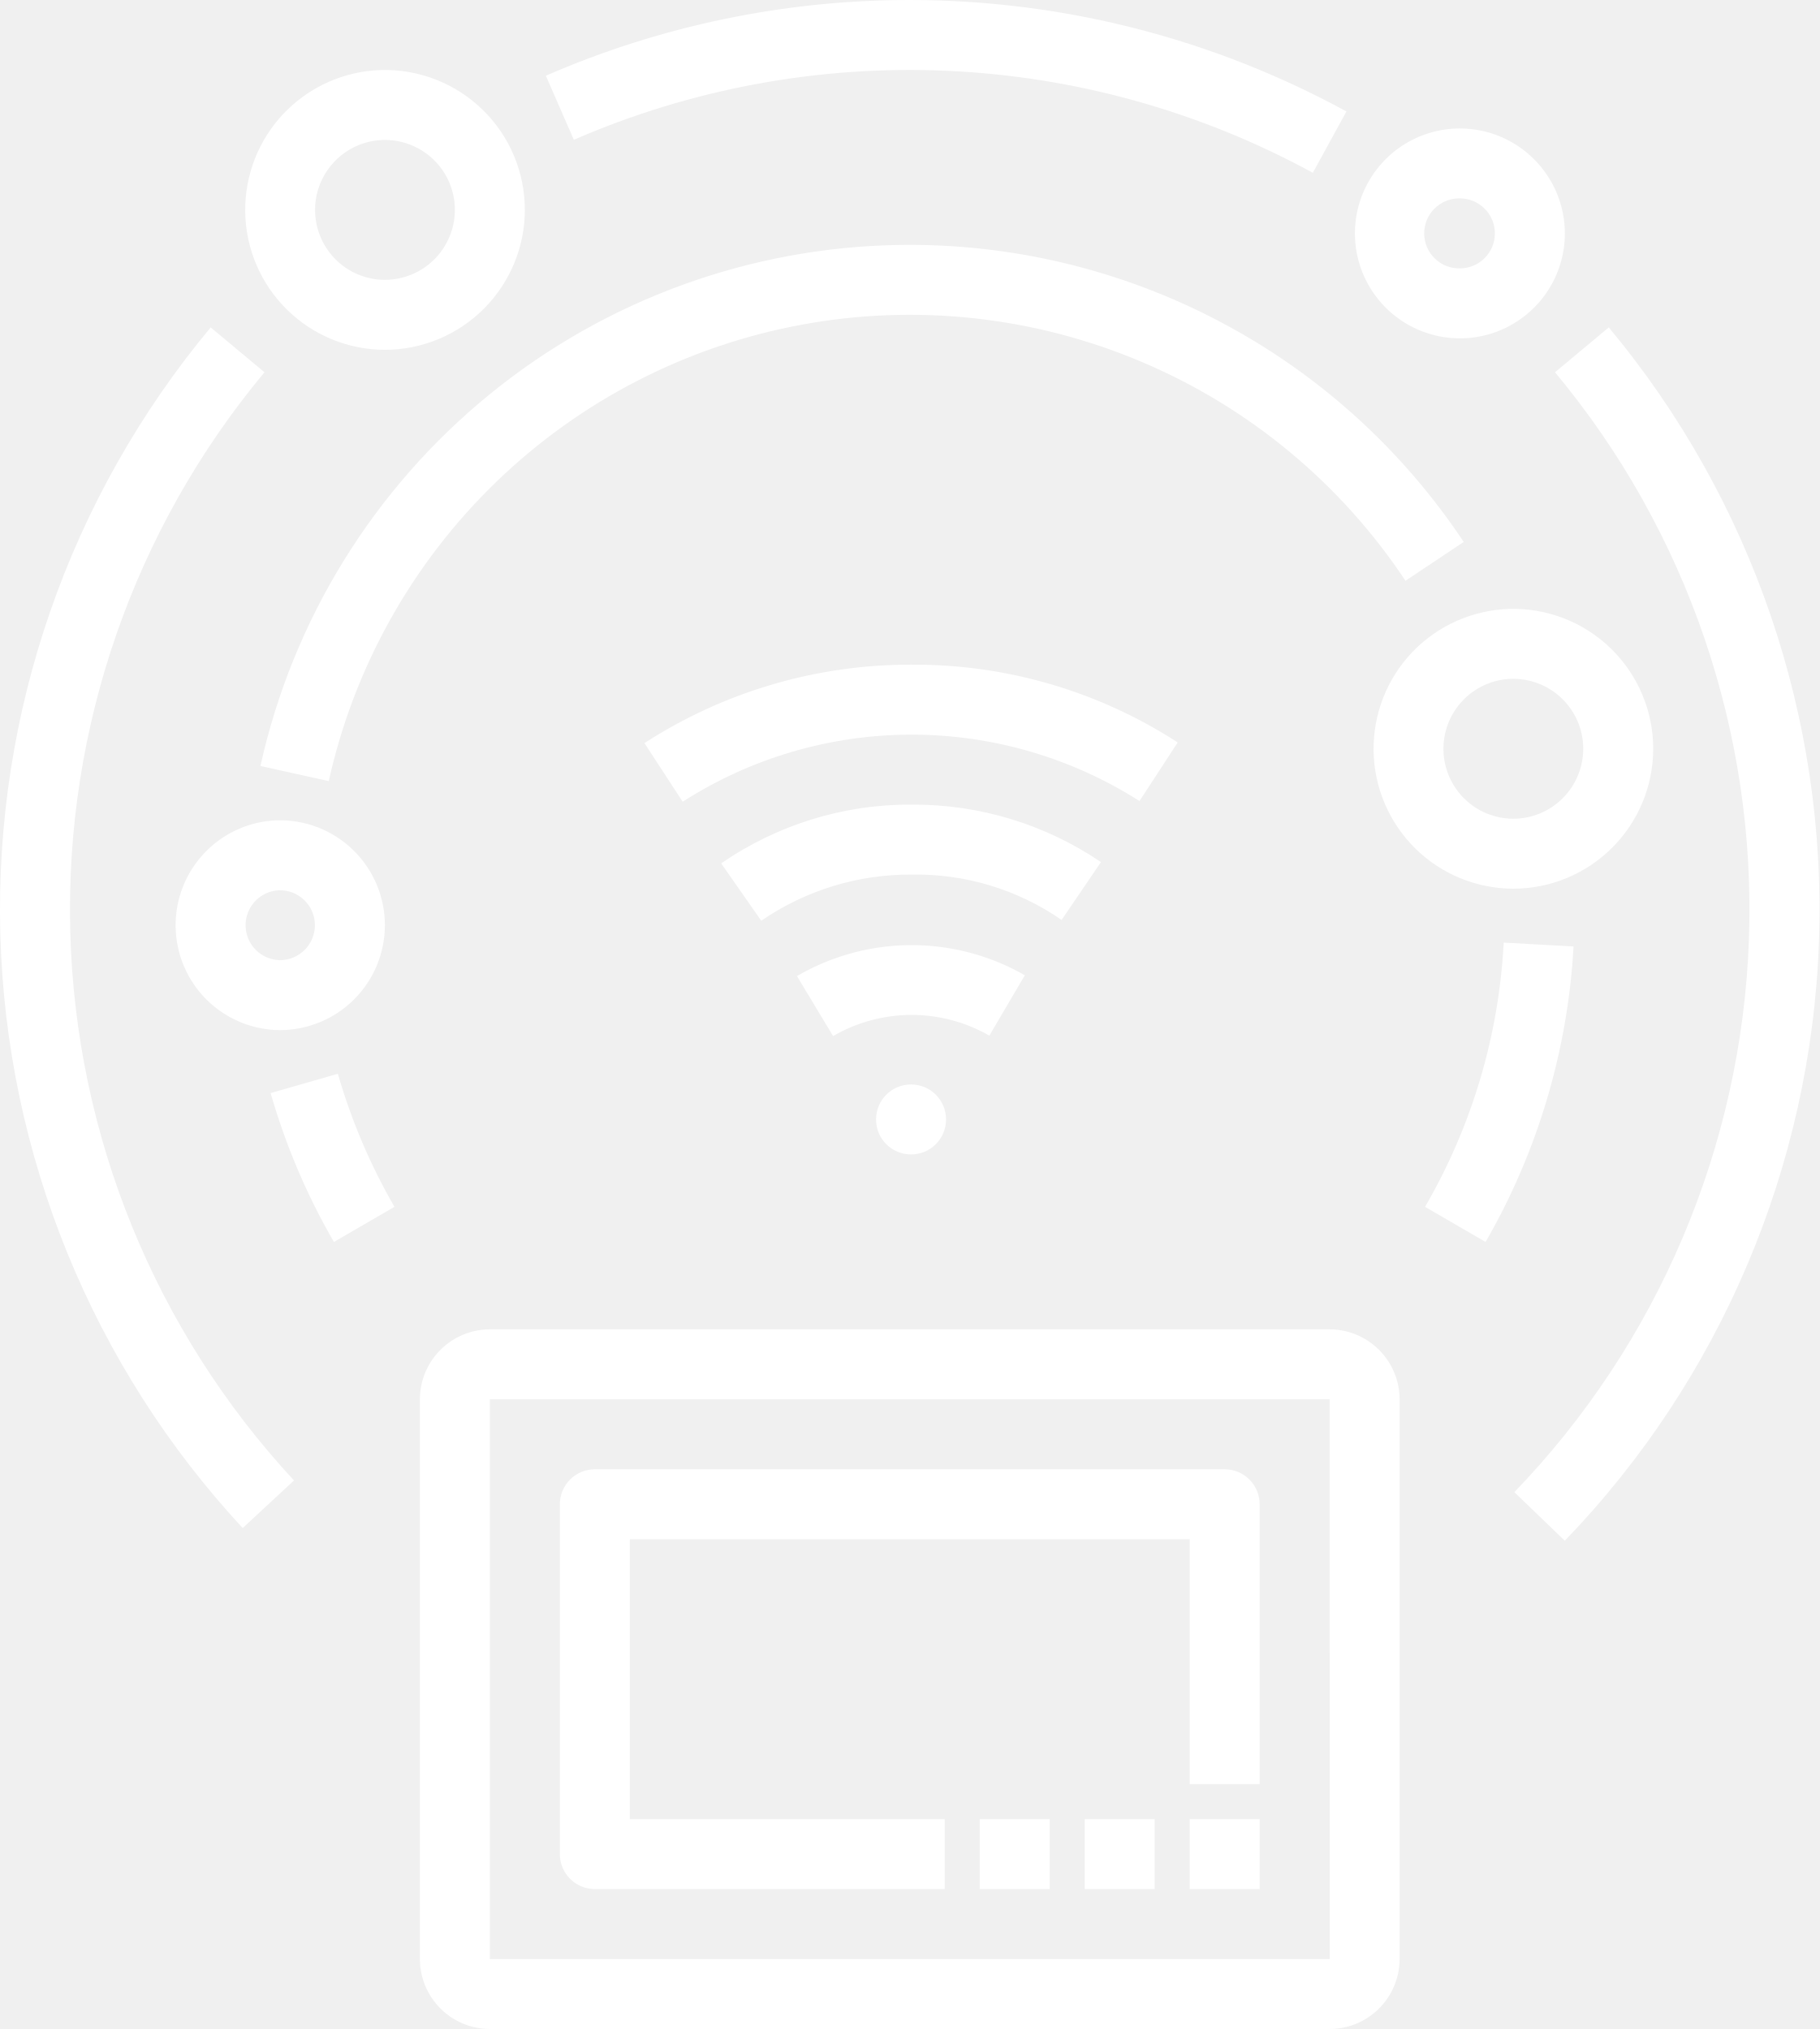
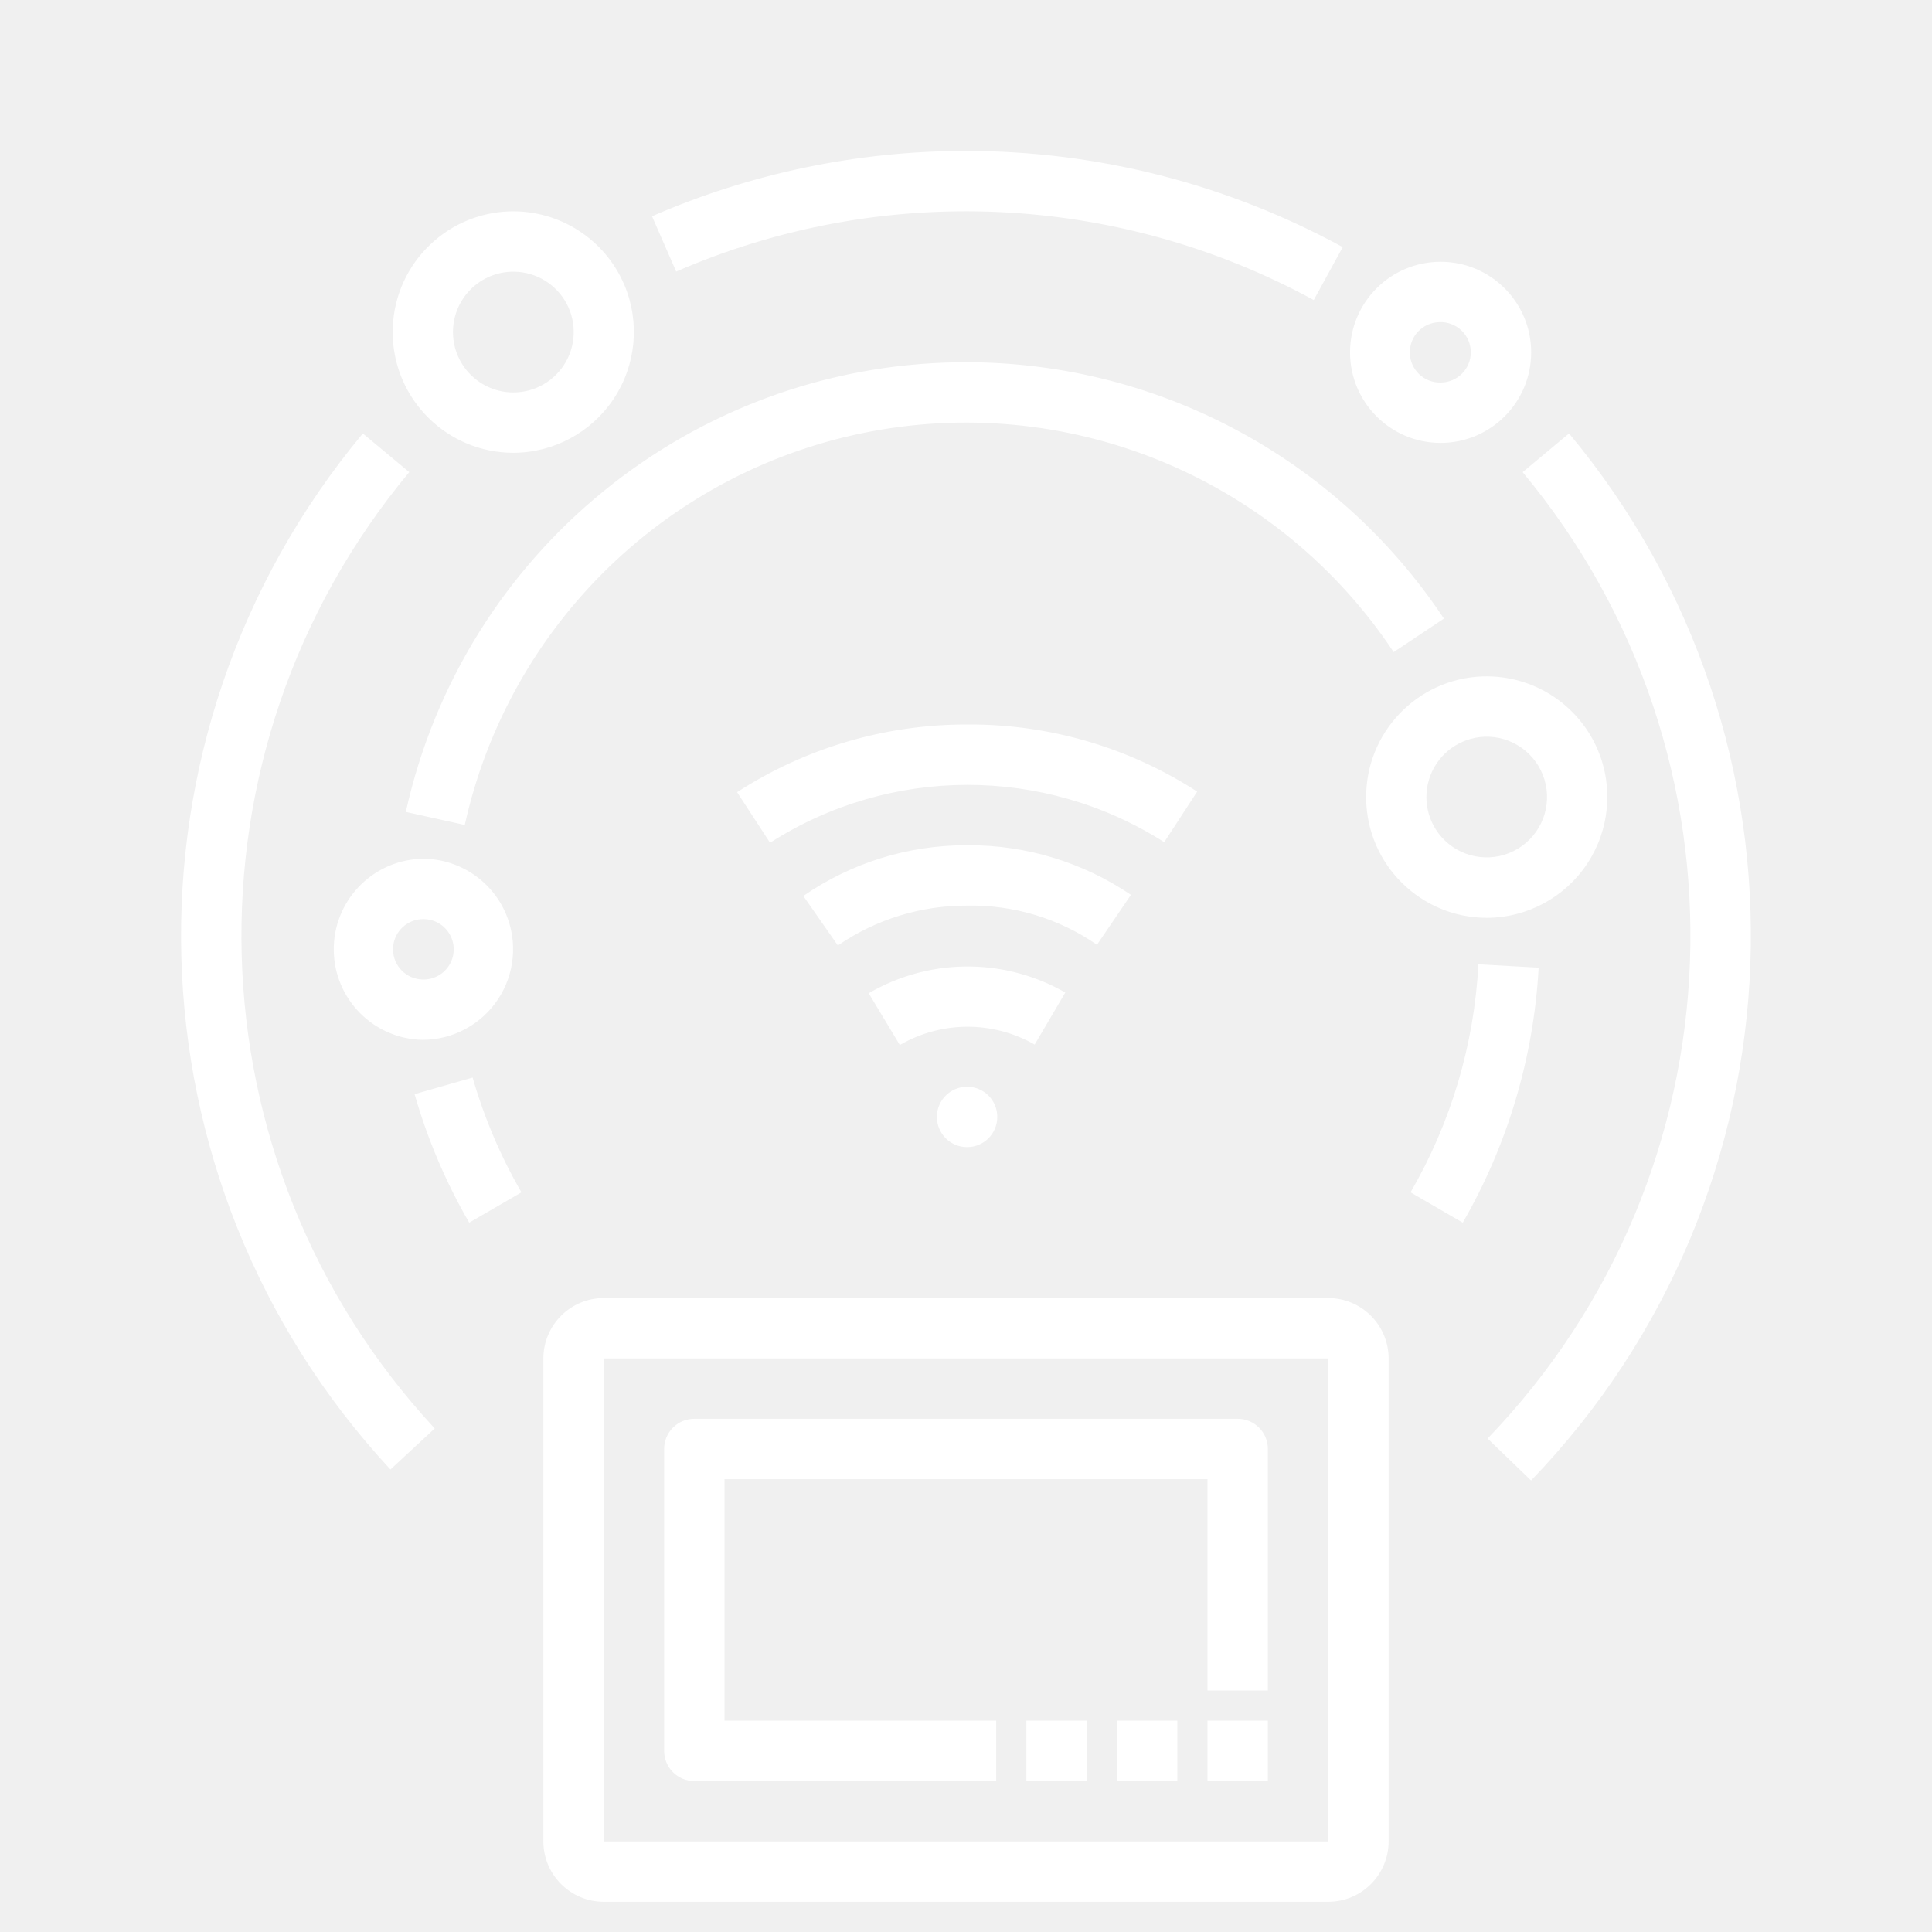
- <svg xmlns="http://www.w3.org/2000/svg" width="52" height="58" viewBox="0 0 52 58" fill="none">
-   <path d="M25.988 1.2112e-06C22.414 0.001 18.877 0.738 15.6 2.164L16.4 3.996C19.76 2.535 23.409 1.86 27.069 2.024C30.729 2.187 34.303 3.185 37.52 4.939L38.48 3.186C34.649 1.094 30.354 -0.001 25.988 1.2112e-06ZM10.883 2.002C9.834 2.035 8.84 2.478 8.115 3.237C7.39 3.996 6.993 5.009 7.008 6.059C7.023 7.108 7.45 8.109 8.197 8.846C8.944 9.584 9.951 9.998 11 10C12.06 9.999 13.077 9.577 13.827 8.827C14.577 8.077 14.999 7.061 15 6C15 5.465 14.893 4.935 14.684 4.442C14.476 3.949 14.171 3.503 13.787 3.131C13.403 2.758 12.948 2.466 12.449 2.272C11.95 2.078 11.418 1.986 10.883 2.002ZM41.723 3.672C41.129 3.672 40.549 3.848 40.056 4.177C39.563 4.507 39.178 4.976 38.951 5.524C38.724 6.072 38.665 6.675 38.78 7.257C38.896 7.839 39.182 8.374 39.601 8.793C40.021 9.213 40.556 9.498 41.137 9.614C41.719 9.73 42.322 9.671 42.871 9.444C43.419 9.216 43.887 8.832 44.217 8.339C44.547 7.845 44.723 7.265 44.723 6.672C44.722 5.876 44.405 5.114 43.843 4.552C43.281 3.989 42.518 3.673 41.723 3.672ZM10.916 4.002C11.185 3.991 11.454 4.034 11.707 4.129C11.959 4.225 12.19 4.37 12.384 4.557C12.579 4.743 12.734 4.967 12.84 5.215C12.945 5.463 13 5.73 13 6C12.999 6.53 12.788 7.039 12.414 7.413C12.039 7.788 11.53 7.999 11 8C10.478 7.999 9.976 7.793 9.603 7.428C9.231 7.062 9.016 6.564 9.005 6.042C8.994 5.52 9.188 5.014 9.545 4.633C9.902 4.251 10.394 4.025 10.916 4.002ZM41.682 5.672C41.816 5.666 41.951 5.688 42.077 5.736C42.203 5.784 42.318 5.856 42.415 5.95C42.513 6.043 42.59 6.155 42.643 6.279C42.696 6.404 42.723 6.537 42.723 6.672C42.722 6.937 42.617 7.191 42.43 7.379C42.242 7.566 41.988 7.672 41.723 7.672C41.457 7.677 41.201 7.577 41.01 7.393C40.818 7.21 40.708 6.958 40.702 6.692C40.697 6.427 40.797 6.171 40.98 5.979C41.164 5.788 41.416 5.677 41.682 5.672ZM25.709 7.002C21.433 7.067 17.303 8.573 13.989 11.276C10.674 13.979 8.368 17.721 7.443 21.896L9.396 22.328C10.118 19.07 11.781 16.097 14.18 13.777C16.579 11.458 19.608 9.896 22.888 9.286C26.168 8.675 29.556 9.043 32.628 10.344C35.701 11.645 38.323 13.821 40.168 16.602L41.832 15.492C40.071 12.84 37.672 10.672 34.854 9.189C32.037 7.705 28.892 6.953 25.709 7.002ZM6.021 9.359C1.978 14.214 -0.16 20.376 0.009 26.692C0.177 33.008 2.639 39.047 6.936 43.68L8.402 42.32C4.436 38.044 2.163 32.47 2.008 26.64C1.853 20.809 3.826 15.122 7.559 10.641L6.021 9.359ZM45.978 9.359L44.441 10.641C48.224 15.183 50.198 20.962 49.983 26.87C49.769 32.777 47.382 38.398 43.279 42.654L44.721 44.043C49.166 39.432 51.752 33.342 51.984 26.942C52.216 20.541 50.078 14.28 45.978 9.359ZM43.131 17.406C42.082 17.439 41.088 17.883 40.363 18.641C39.638 19.4 39.241 20.414 39.256 21.463C39.271 22.512 39.699 23.513 40.445 24.251C41.192 24.988 42.199 25.402 43.248 25.404C44.309 25.403 45.325 24.982 46.075 24.232C46.825 23.482 47.247 22.465 47.248 21.404C47.248 20.869 47.141 20.34 46.932 19.847C46.724 19.354 46.419 18.908 46.035 18.535C45.651 18.162 45.196 17.87 44.697 17.676C44.198 17.482 43.666 17.391 43.131 17.406ZM26.018 19C23.321 18.998 20.682 19.777 18.418 21.242L19.51 22.918C21.457 21.669 23.722 21.004 26.035 21C28.349 20.997 30.615 21.655 32.566 22.898L33.658 21.223C31.4 19.76 28.763 18.987 26.072 19H26.018ZM43.164 19.406C43.434 19.395 43.703 19.438 43.955 19.534C44.207 19.629 44.438 19.774 44.632 19.961C44.827 20.148 44.982 20.372 45.088 20.62C45.194 20.868 45.248 21.135 45.248 21.404C45.247 21.934 45.036 22.443 44.661 22.818C44.287 23.193 43.778 23.404 43.248 23.404C42.726 23.403 42.224 23.198 41.852 22.832C41.479 22.466 41.264 21.969 41.253 21.446C41.242 20.924 41.436 20.418 41.793 20.037C42.15 19.656 42.642 19.429 43.164 19.406ZM26.027 23C24.093 22.994 22.203 23.581 20.611 24.68L21.756 26.32C23.015 25.455 24.509 24.994 26.037 25C27.572 24.97 29.077 25.423 30.34 26.297L31.465 24.643C29.876 23.566 27.999 22.993 26.08 23H26.027ZM7.912 23.449C7.128 23.477 6.386 23.811 5.845 24.38C5.304 24.949 5.008 25.707 5.019 26.491C5.031 27.276 5.349 28.025 5.906 28.578C6.464 29.13 7.215 29.442 8 29.447C8.795 29.446 9.558 29.13 10.12 28.568C10.683 28.005 10.999 27.243 11 26.447C11 26.046 10.919 25.649 10.763 25.279C10.607 24.91 10.378 24.575 10.09 24.296C9.802 24.016 9.461 23.797 9.087 23.652C8.713 23.506 8.313 23.438 7.912 23.449ZM7.959 25.449C8.094 25.444 8.228 25.465 8.354 25.513C8.48 25.561 8.595 25.633 8.692 25.727C8.789 25.82 8.867 25.932 8.92 26.055C8.973 26.179 9 26.313 9 26.447C9 26.712 8.894 26.967 8.707 27.154C8.519 27.342 8.265 27.447 8 27.447C7.742 27.442 7.495 27.338 7.312 27.155C7.129 26.973 7.024 26.726 7.019 26.468C7.014 26.21 7.108 25.959 7.284 25.769C7.459 25.579 7.701 25.465 7.959 25.449ZM42.975 26.945C42.835 29.606 42.065 32.194 40.727 34.498L42.457 35.502C43.945 32.922 44.806 30.028 44.971 27.055L42.975 26.945ZM26.191 27.018C24.994 26.992 23.812 27.298 22.777 27.902L23.809 29.617C24.486 29.223 25.256 29.015 26.04 29.012C26.824 29.01 27.595 29.214 28.275 29.604L29.289 27.879C28.345 27.337 27.28 27.041 26.191 27.018ZM9.656 30.695L7.734 31.246C8.161 32.733 8.768 34.163 9.543 35.502L11.273 34.498C10.582 33.301 10.039 32.024 9.656 30.695ZM26.037 31C25.483 31 25.037 31.446 25.037 32C25.037 32.554 25.483 33 26.037 33C26.591 33 27.037 32.554 27.037 32C27.037 31.446 26.591 31 26.037 31ZM14 38C13.47 38.001 12.961 38.212 12.587 38.587C12.212 38.962 12.001 39.47 12 40V56C12.001 56.53 12.212 57.038 12.587 57.413C12.961 57.788 13.47 57.999 14 58H38C38.53 57.999 39.038 57.788 39.413 57.413C39.788 57.038 39.999 56.53 40 56V40C39.999 39.47 39.788 38.962 39.413 38.587C39.038 38.212 38.53 38.001 38 38H14ZM14 40H38L38.002 56H14V40ZM17 42C16.869 42 16.739 42.026 16.617 42.076C16.496 42.126 16.386 42.2 16.293 42.293C16.2 42.386 16.126 42.496 16.076 42.617C16.026 42.739 16 42.869 16 43V53C16 53.131 16.026 53.261 16.076 53.383C16.126 53.504 16.2 53.614 16.293 53.707C16.386 53.8 16.496 53.874 16.617 53.924C16.739 53.974 16.869 54 17 54H27V52H18V44H34V51H36V43C36 42.869 35.974 42.739 35.924 42.617C35.874 42.496 35.8 42.386 35.707 42.293C35.614 42.2 35.504 42.126 35.383 42.076C35.261 42.026 35.131 42 35 42H17ZM28 52V54H30V52H28ZM31 52V54H33V52H31ZM34 52V54H36V52H34Z" fill="white" />
+ <svg xmlns="http://www.w3.org/2000/svg" fill="none" width="64" height="64" viewBox="0 0 64 64">
+   <path d="M31.988 5a26.061 26.061 0 0 0-10.389 2.164l.801 1.832a24.06 24.06 0 0 1 21.12.943l.96-1.753A26.055 26.055 0 0 0 31.988 5zM16.882 7.002A4 4 0 0 0 17 15a4.004 4.004 0 0 0 3.684-5.558 4 4 0 0 0-3.802-2.44zm30.84 1.67a3 3 0 1 0 0 6 3 3 0 0 0 0-6zm-30.806.33A2 2 0 1 1 17 13a2 2 0 0 1-.084-3.998zm30.765 1.67a.998.998 0 0 1 1.041 1 1 1 0 0 1-1 1 1 1 0 0 1-.04-2zm-15.972 1.33a19.004 19.004 0 0 0-18.266 14.894l1.953.432a17.004 17.004 0 0 1 30.771-5.726l1.665-1.11a19.004 19.004 0 0 0-16.123-8.49zM12.02 14.359a26.001 26.001 0 0 0 .914 34.32l1.467-1.359a24 24 0 0 1-.844-31.68l-1.537-1.28zm39.957 0-1.537 1.282a24 24 0 0 1-1.162 32.013l1.441 1.389a26 26 0 0 0 1.258-34.684zm-2.848 8.047a4 4 0 0 0 .118 7.998 4.004 4.004 0 0 0 3.684-5.557 4.001 4.001 0 0 0-3.802-2.44zM32.017 24a13.97 13.97 0 0 0-7.6 2.242l1.092 1.676a12.124 12.124 0 0 1 13.057-.02l1.092-1.675A13.832 13.832 0 0 0 32.072 24h-.055zm17.147.406a1.999 1.999 0 1 1-1.313 3.426 2 2 0 0 1 1.313-3.426zM32.027 28a9.485 9.485 0 0 0-5.416 1.68l1.144 1.64A7.508 7.508 0 0 1 32.037 30a7.307 7.307 0 0 1 4.302 1.297l1.125-1.654A9.54 9.54 0 0 0 32.08 28h-.053zm-18.115.45A3 3 0 0 0 14 34.446a3.003 3.003 0 0 0 2.762-4.168 3 3 0 0 0-2.85-1.83zm.047 2a1 1 0 1 1 .04 1.997 1 1 0 0 1-.04-1.998zm35.015 1.495c-.14 2.66-.91 5.25-2.248 7.553l1.73 1.004a19.018 19.018 0 0 0 2.514-8.447l-1.996-.11zm-16.783.073a6.496 6.496 0 0 0-3.414.884l1.031 1.715a4.469 4.469 0 0 1 4.467-.014l1.014-1.724a6.496 6.496 0 0 0-3.098-.861zm-16.535 3.677-1.922.551a18.896 18.896 0 0 0 1.809 4.256l1.73-1.004a16.985 16.985 0 0 1-1.617-3.803zm16.38.305c-.553 0-1 .446-1 1s.447 1 1 1c.555 0 1-.446 1-1s-.445-1-1-1zM20 43a2.003 2.003 0 0 0-2 2v16a2.003 2.003 0 0 0 2 2h24a2.003 2.003 0 0 0 2-2V45a2.003 2.003 0 0 0-2-2H20zm0 2h24l.002 16H20V45zm3 2a.998.998 0 0 0-1 1v10a1 1 0 0 0 1 1h10v-2h-9v-8h16v7h2v-8a1 1 0 0 0-1-1H23zm11 10v2h2v-2h-2zm3 0v2h2v-2h-2zm3 0v2h2v-2h-2z" fill="#fff" />
</svg>
